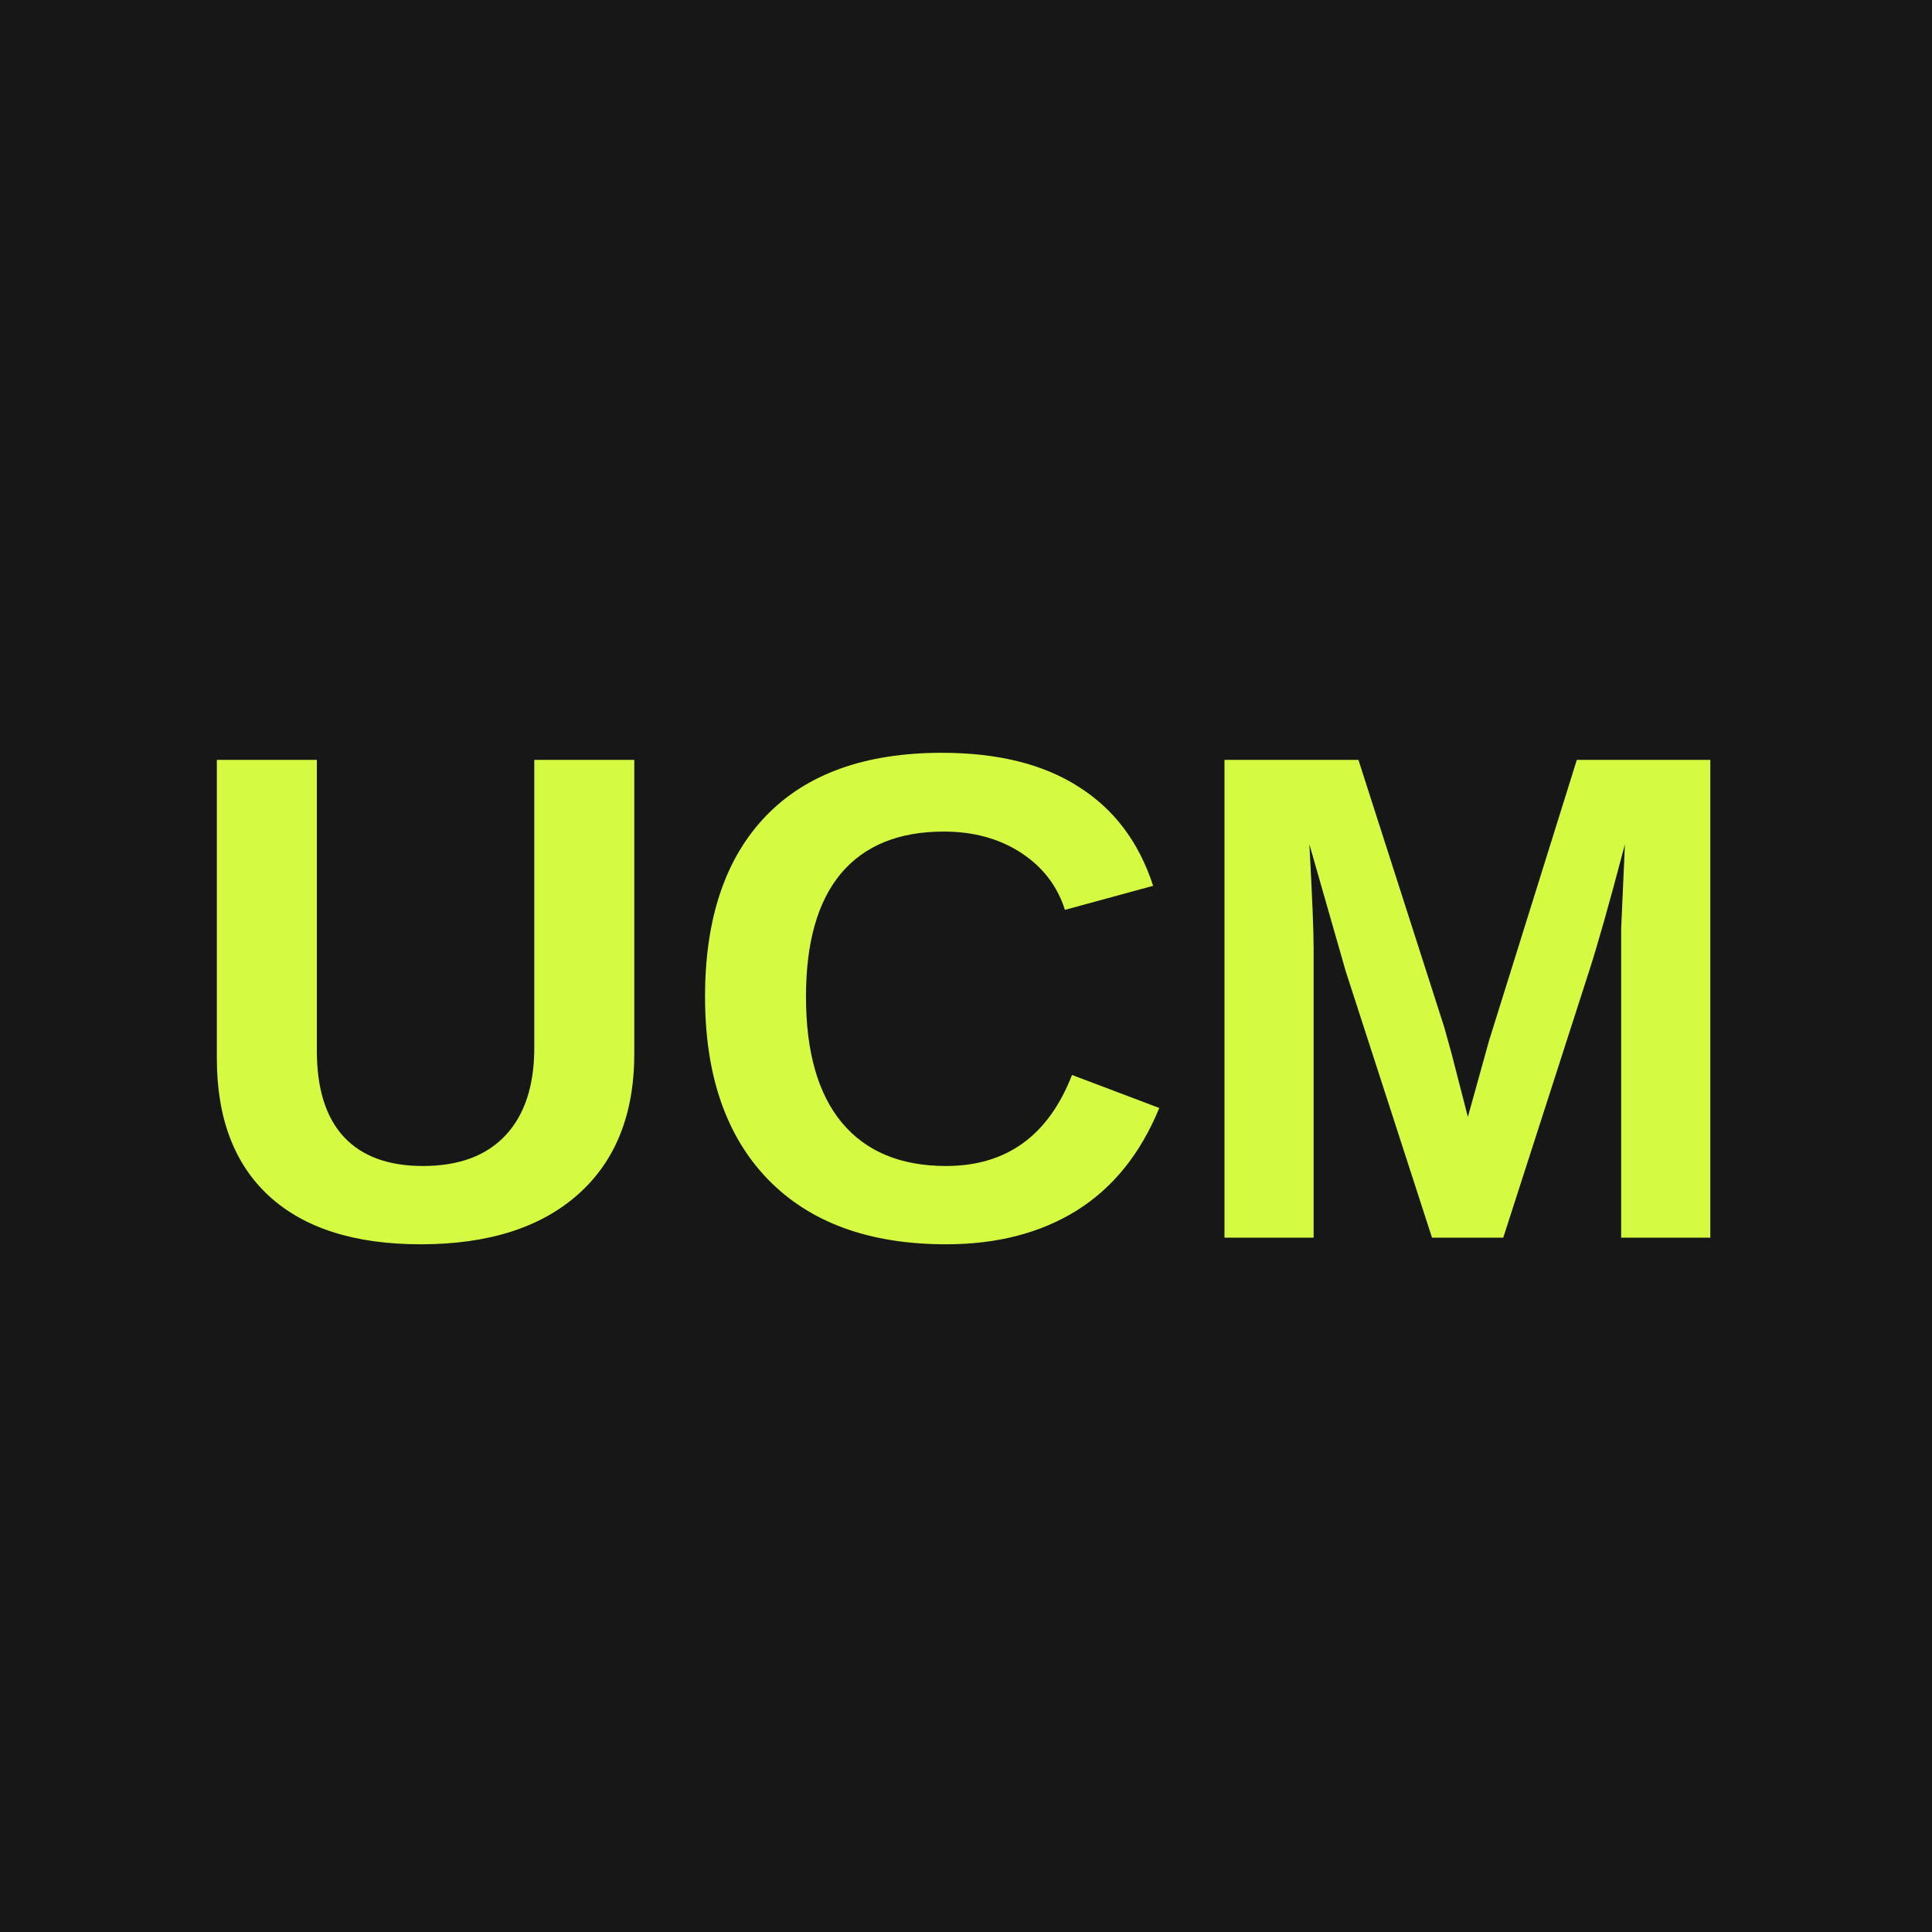
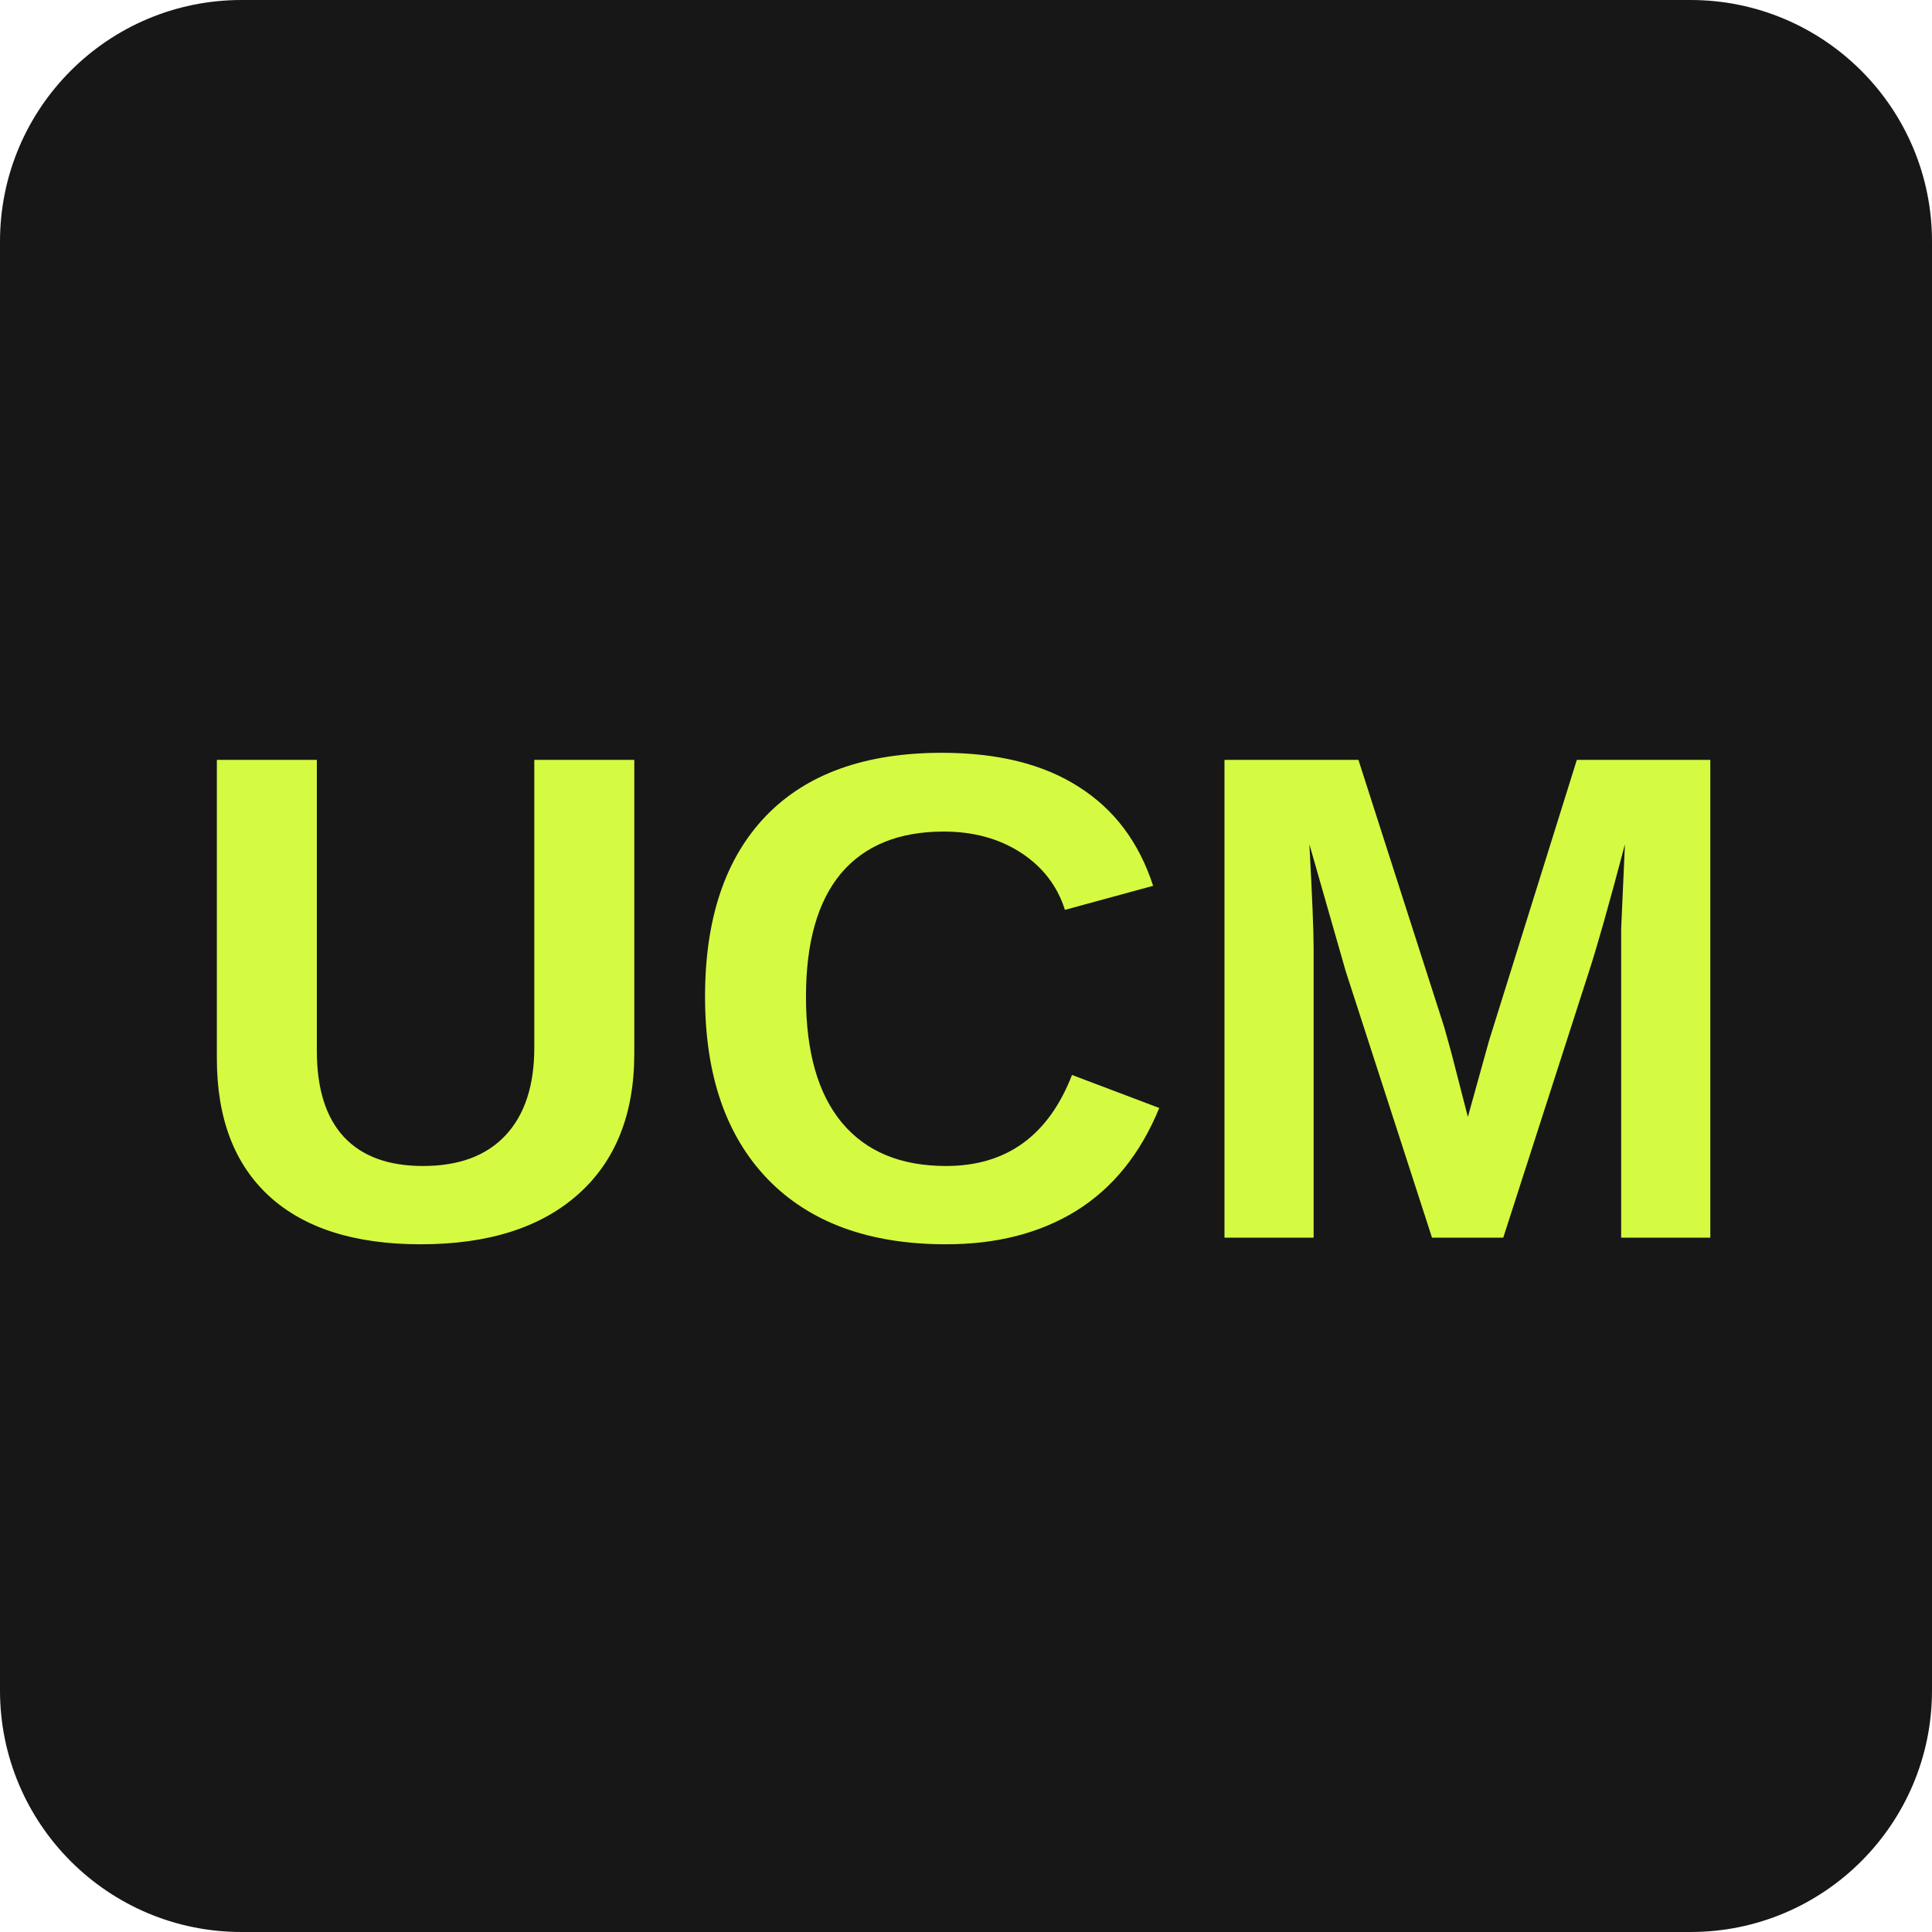
<svg xmlns="http://www.w3.org/2000/svg" viewBox="0 0 64 64">
-   <rect width="64" height="64" fill="#171717" />
+   <rect width="64" height="64" rx="8" fill="#171717" />
  <text x="32" y="41" text-anchor="middle" font-family="Arial" font-weight="900" font-size="23" fill="#d5fa42">UCM</text>
</svg>
